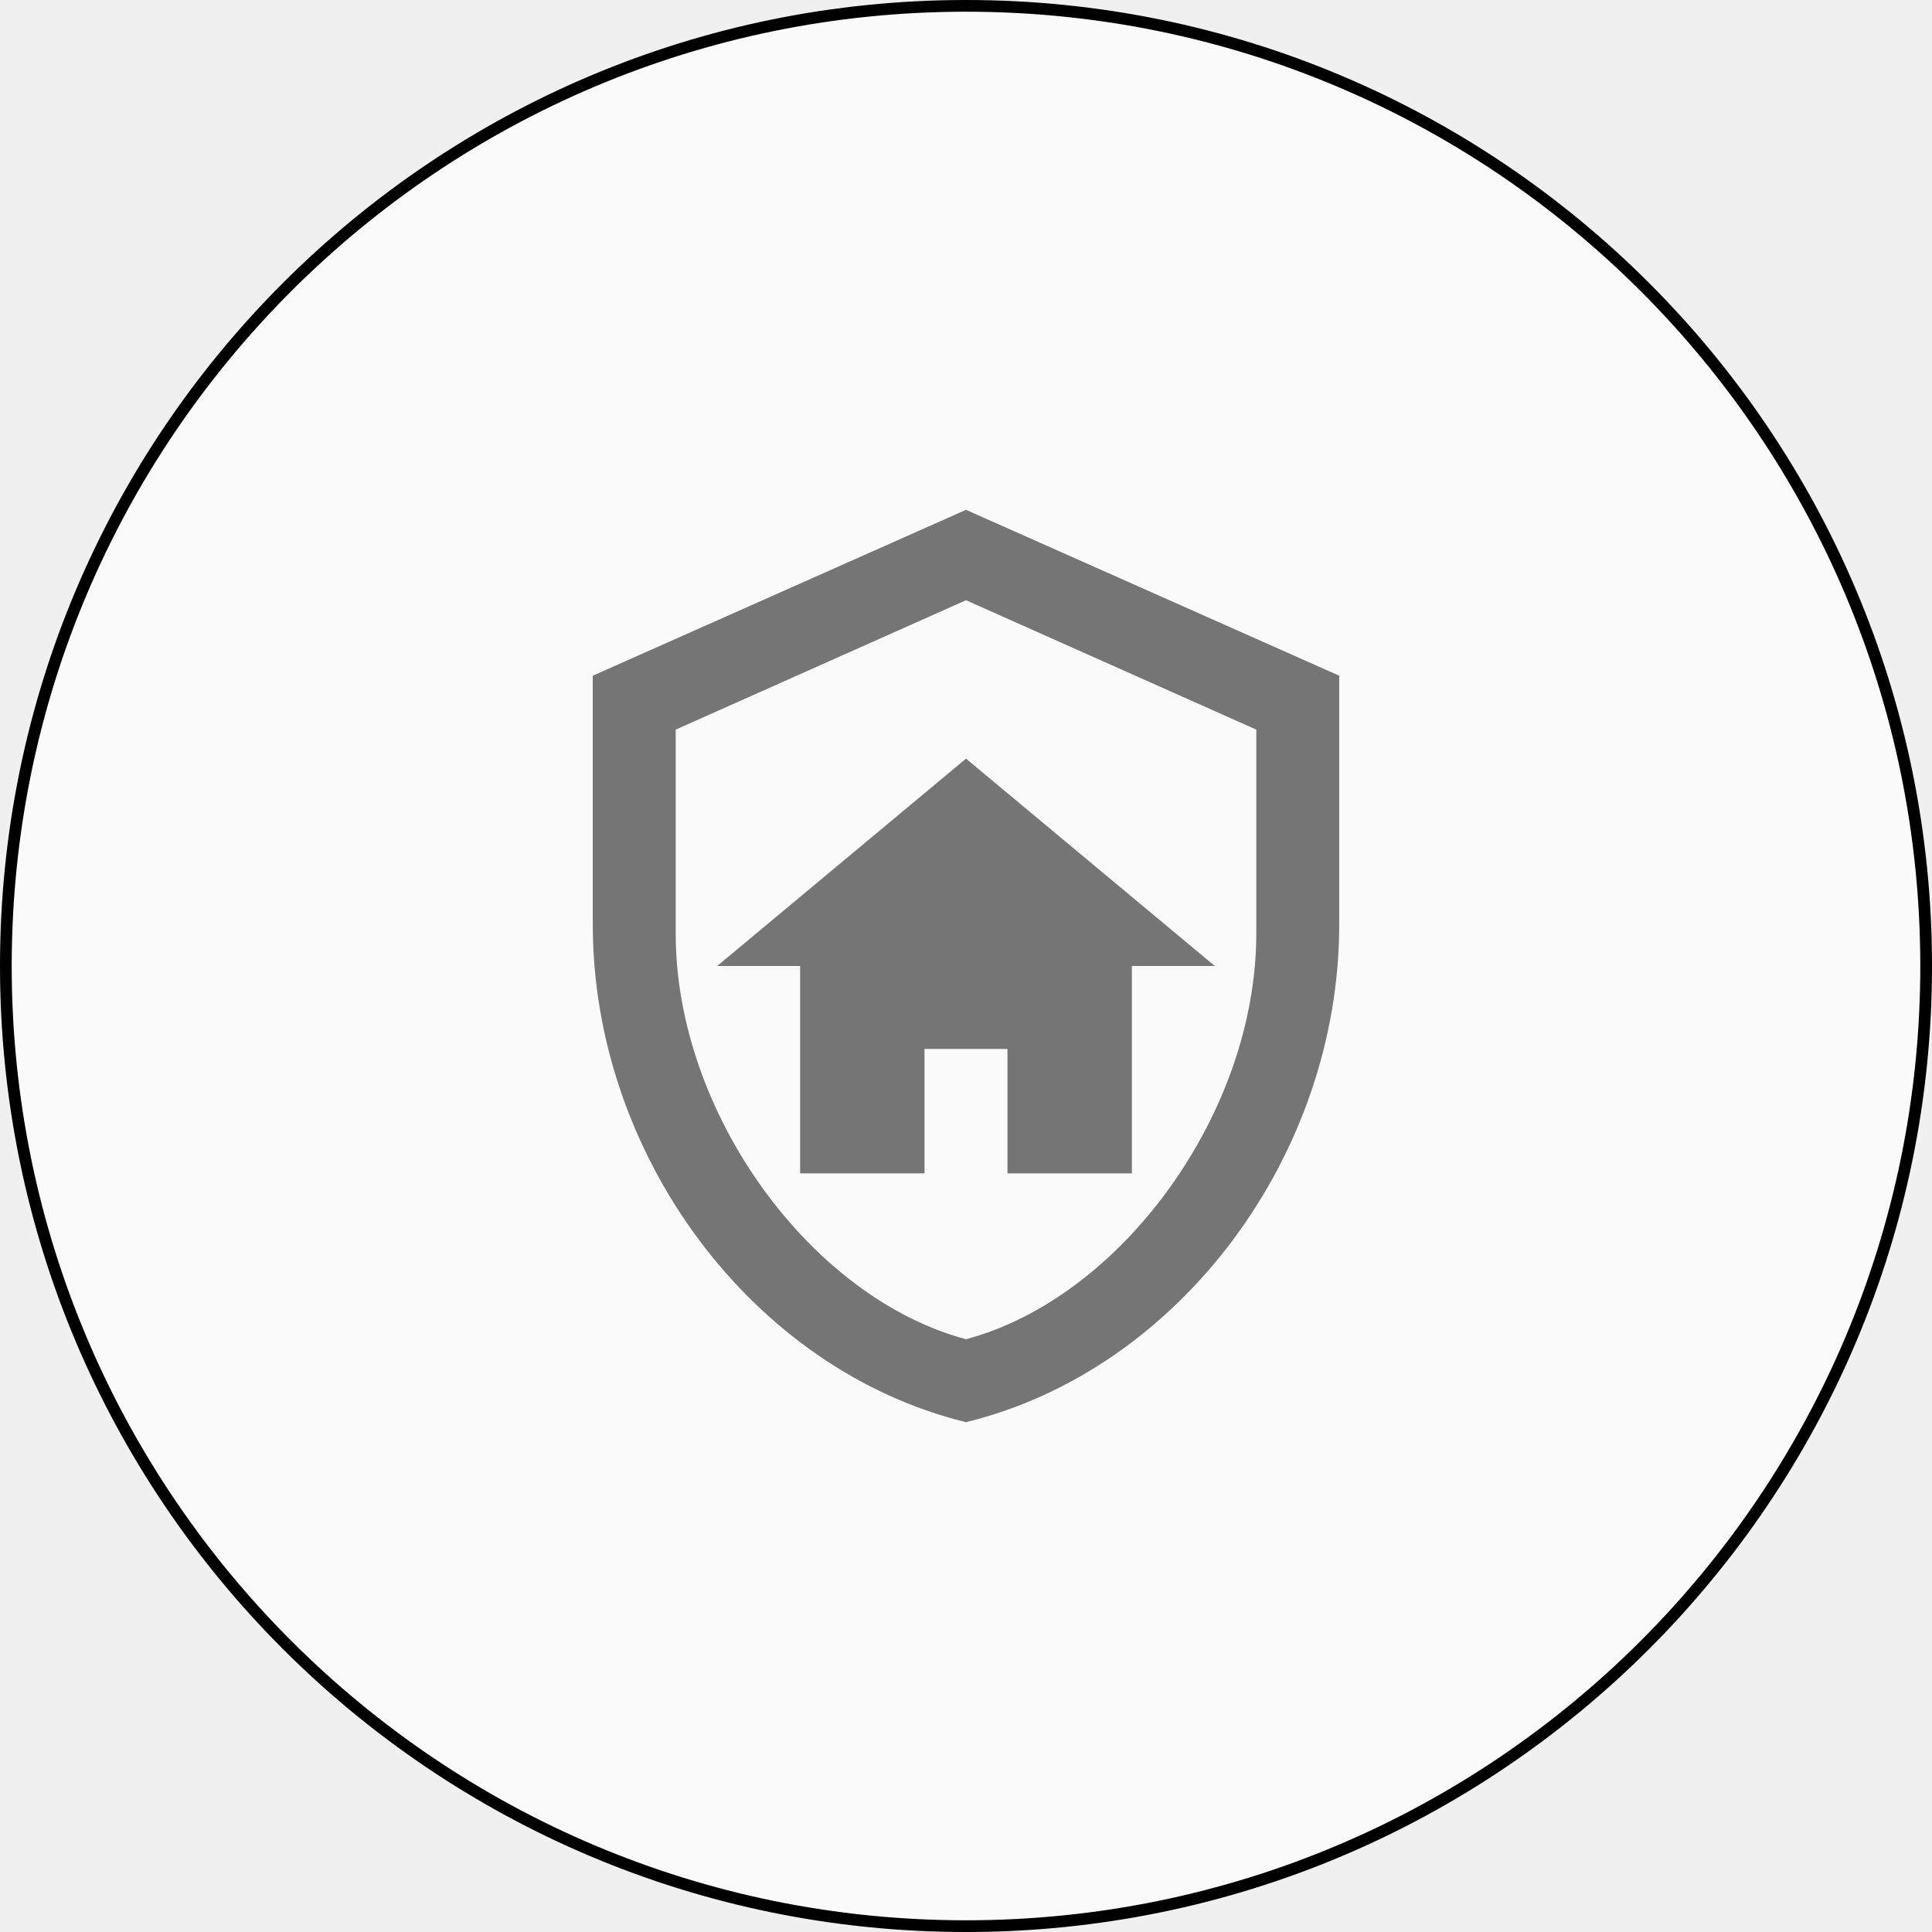
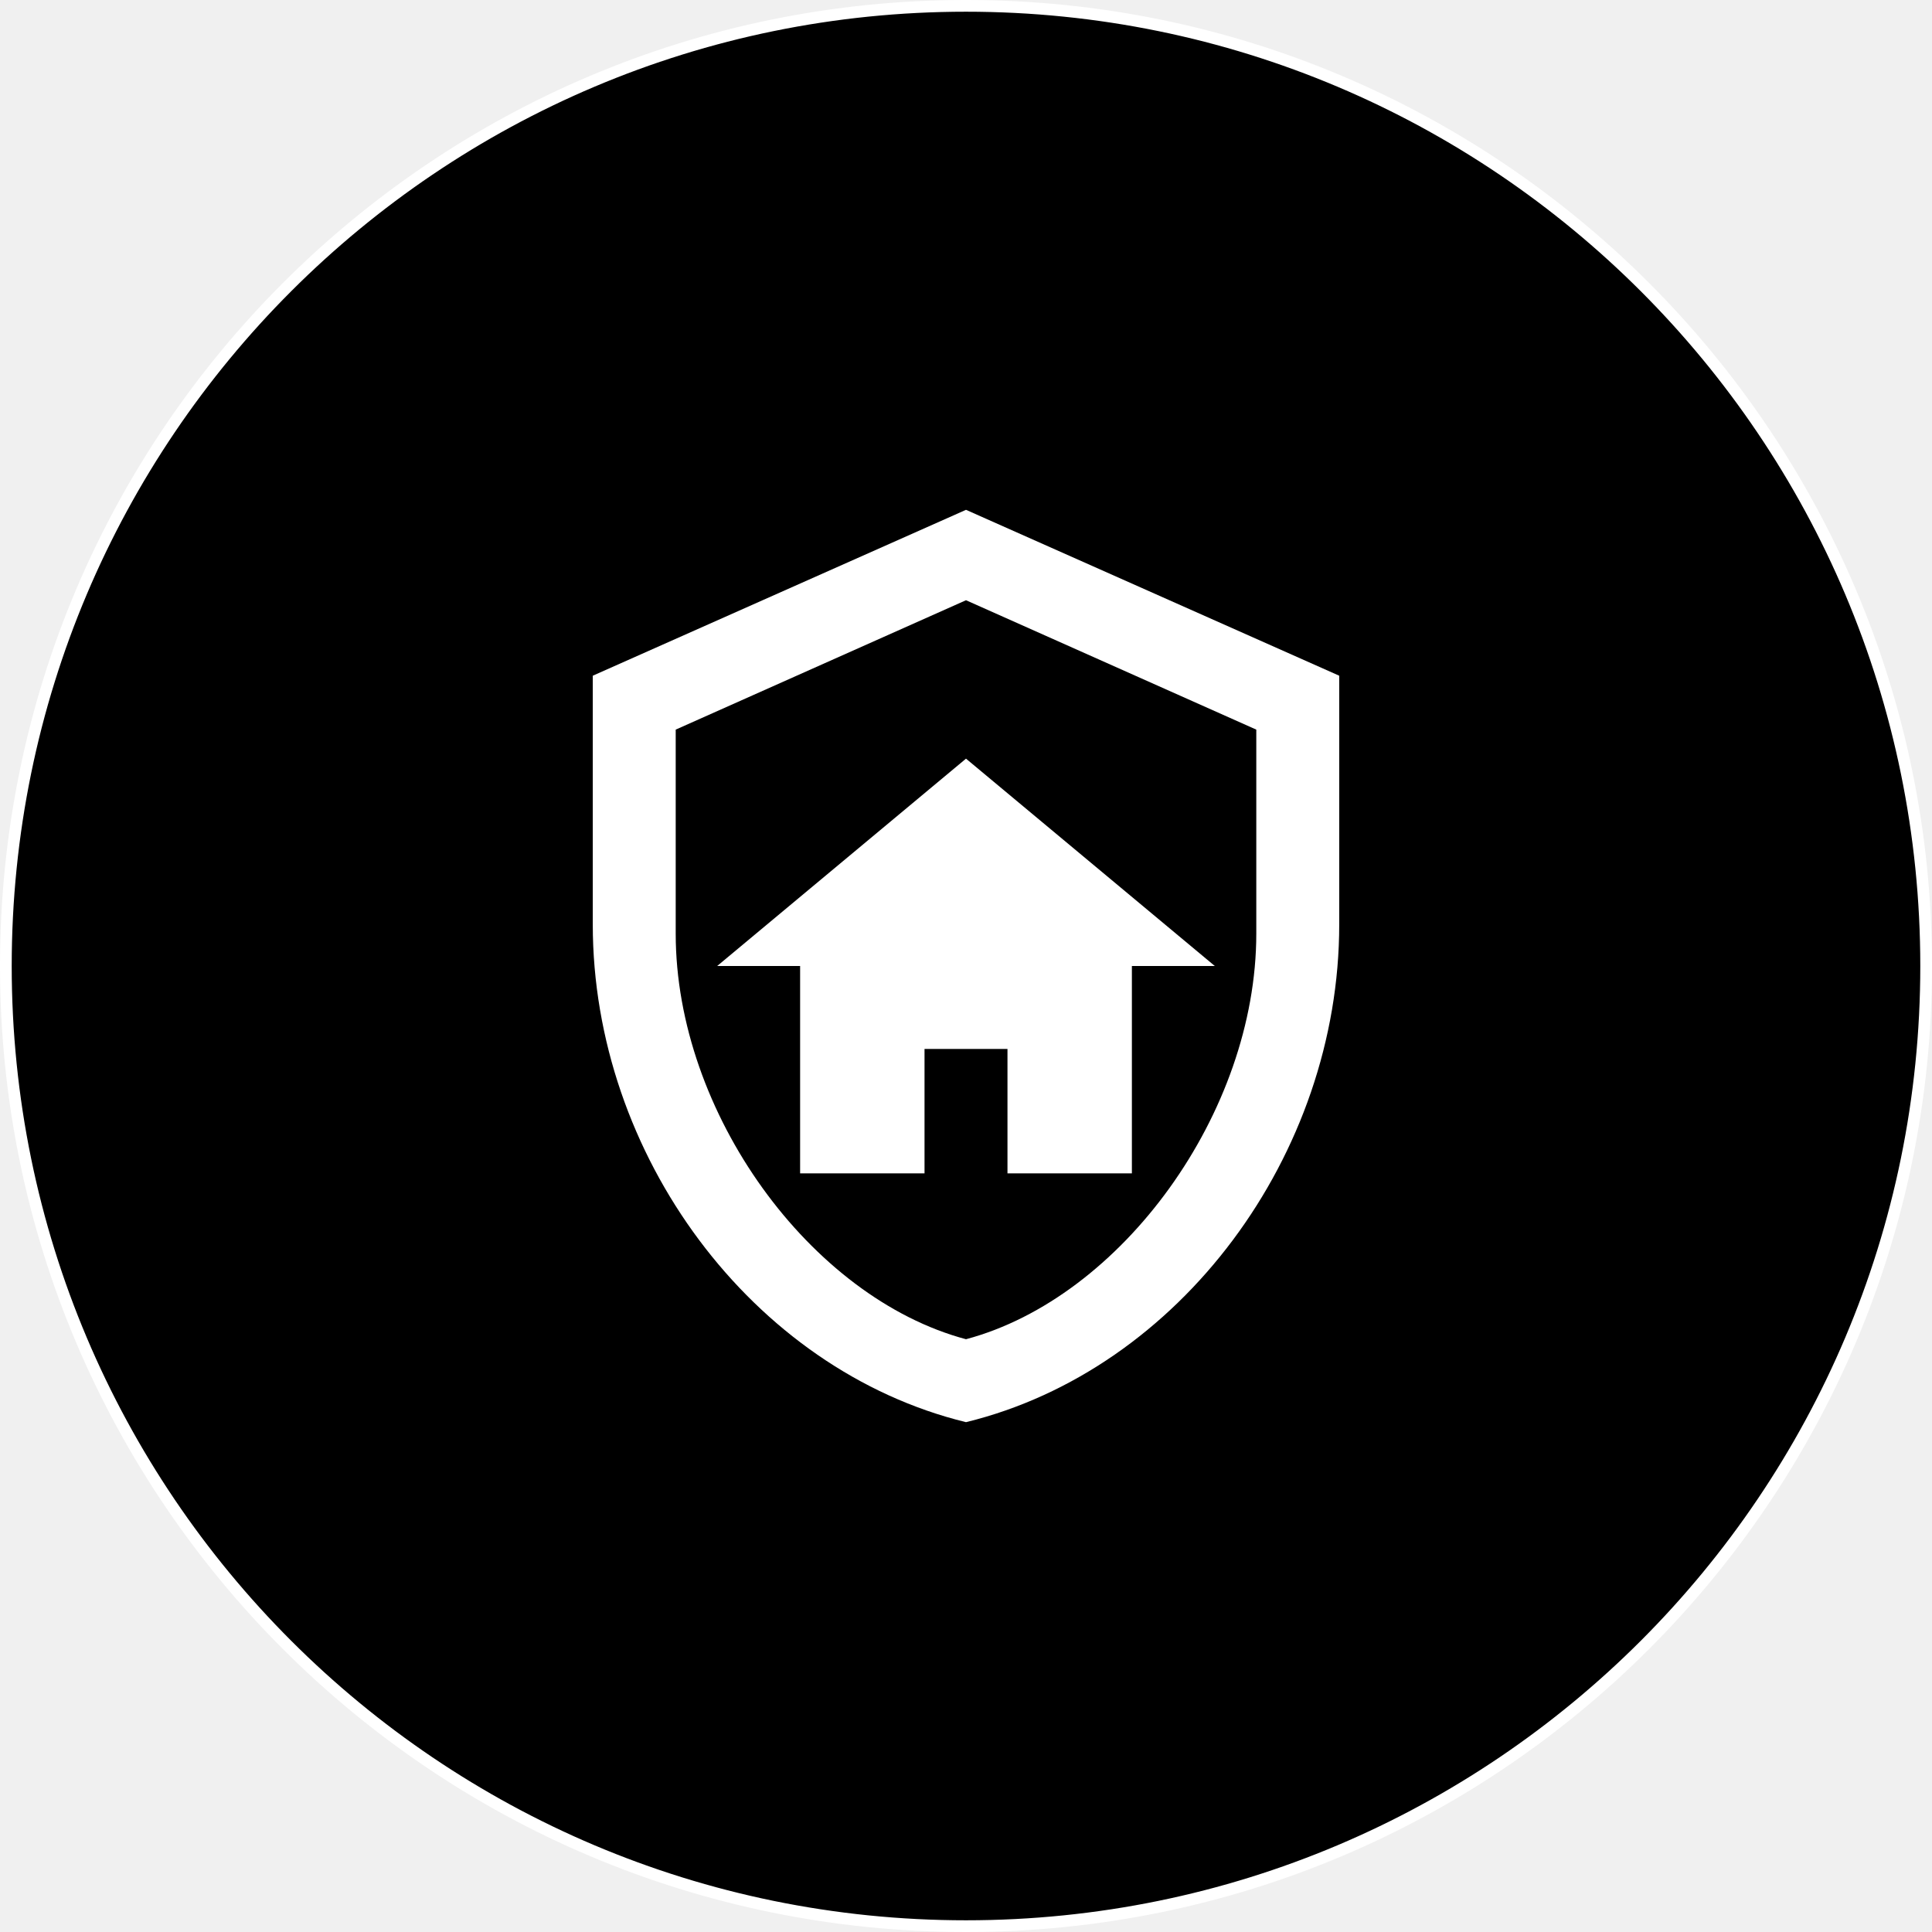
<svg xmlns="http://www.w3.org/2000/svg" width="165" height="165" viewBox="0 0 165 165" fill="none">
-   <circle cx="82.5" cy="82.5" r="82" fill="#FAFAFA" stroke="black" />
-   <path d="M114.375 78.958C114.375 98.614 100.775 116.996 82.5 121.458C64.225 116.996 50.625 98.614 50.625 78.958V57.708L82.5 43.541L114.375 57.708V78.958ZM82.5 114.375C95.781 110.833 107.292 95.037 107.292 79.737V62.312L82.5 51.262L57.708 62.312V79.737C57.708 95.037 69.219 110.833 82.5 114.375ZM78.958 89.583H86.042V100.208H96.667V82.5H103.75L82.5 64.791L61.25 82.5H68.333V100.208H78.958V89.583Z" fill="#757575" />
+   <circle cx="82.5" cy="82.5" r="82" fill="black" stroke="white" />
+   <path d="M114.375 78.958C114.375 98.614 100.775 116.996 82.5 121.458C64.225 116.996 50.625 98.614 50.625 78.958V57.708L82.5 43.541L114.375 57.708V78.958ZM82.5 114.375C95.781 110.833 107.292 95.037 107.292 79.737V62.312L82.5 51.262L57.708 62.312V79.737C57.708 95.037 69.219 110.833 82.5 114.375ZM78.958 89.583H86.042V100.208H96.667V82.5H103.75L82.5 64.791L61.25 82.5H68.333V100.208H78.958V89.583Z" fill="white" />
</svg>
